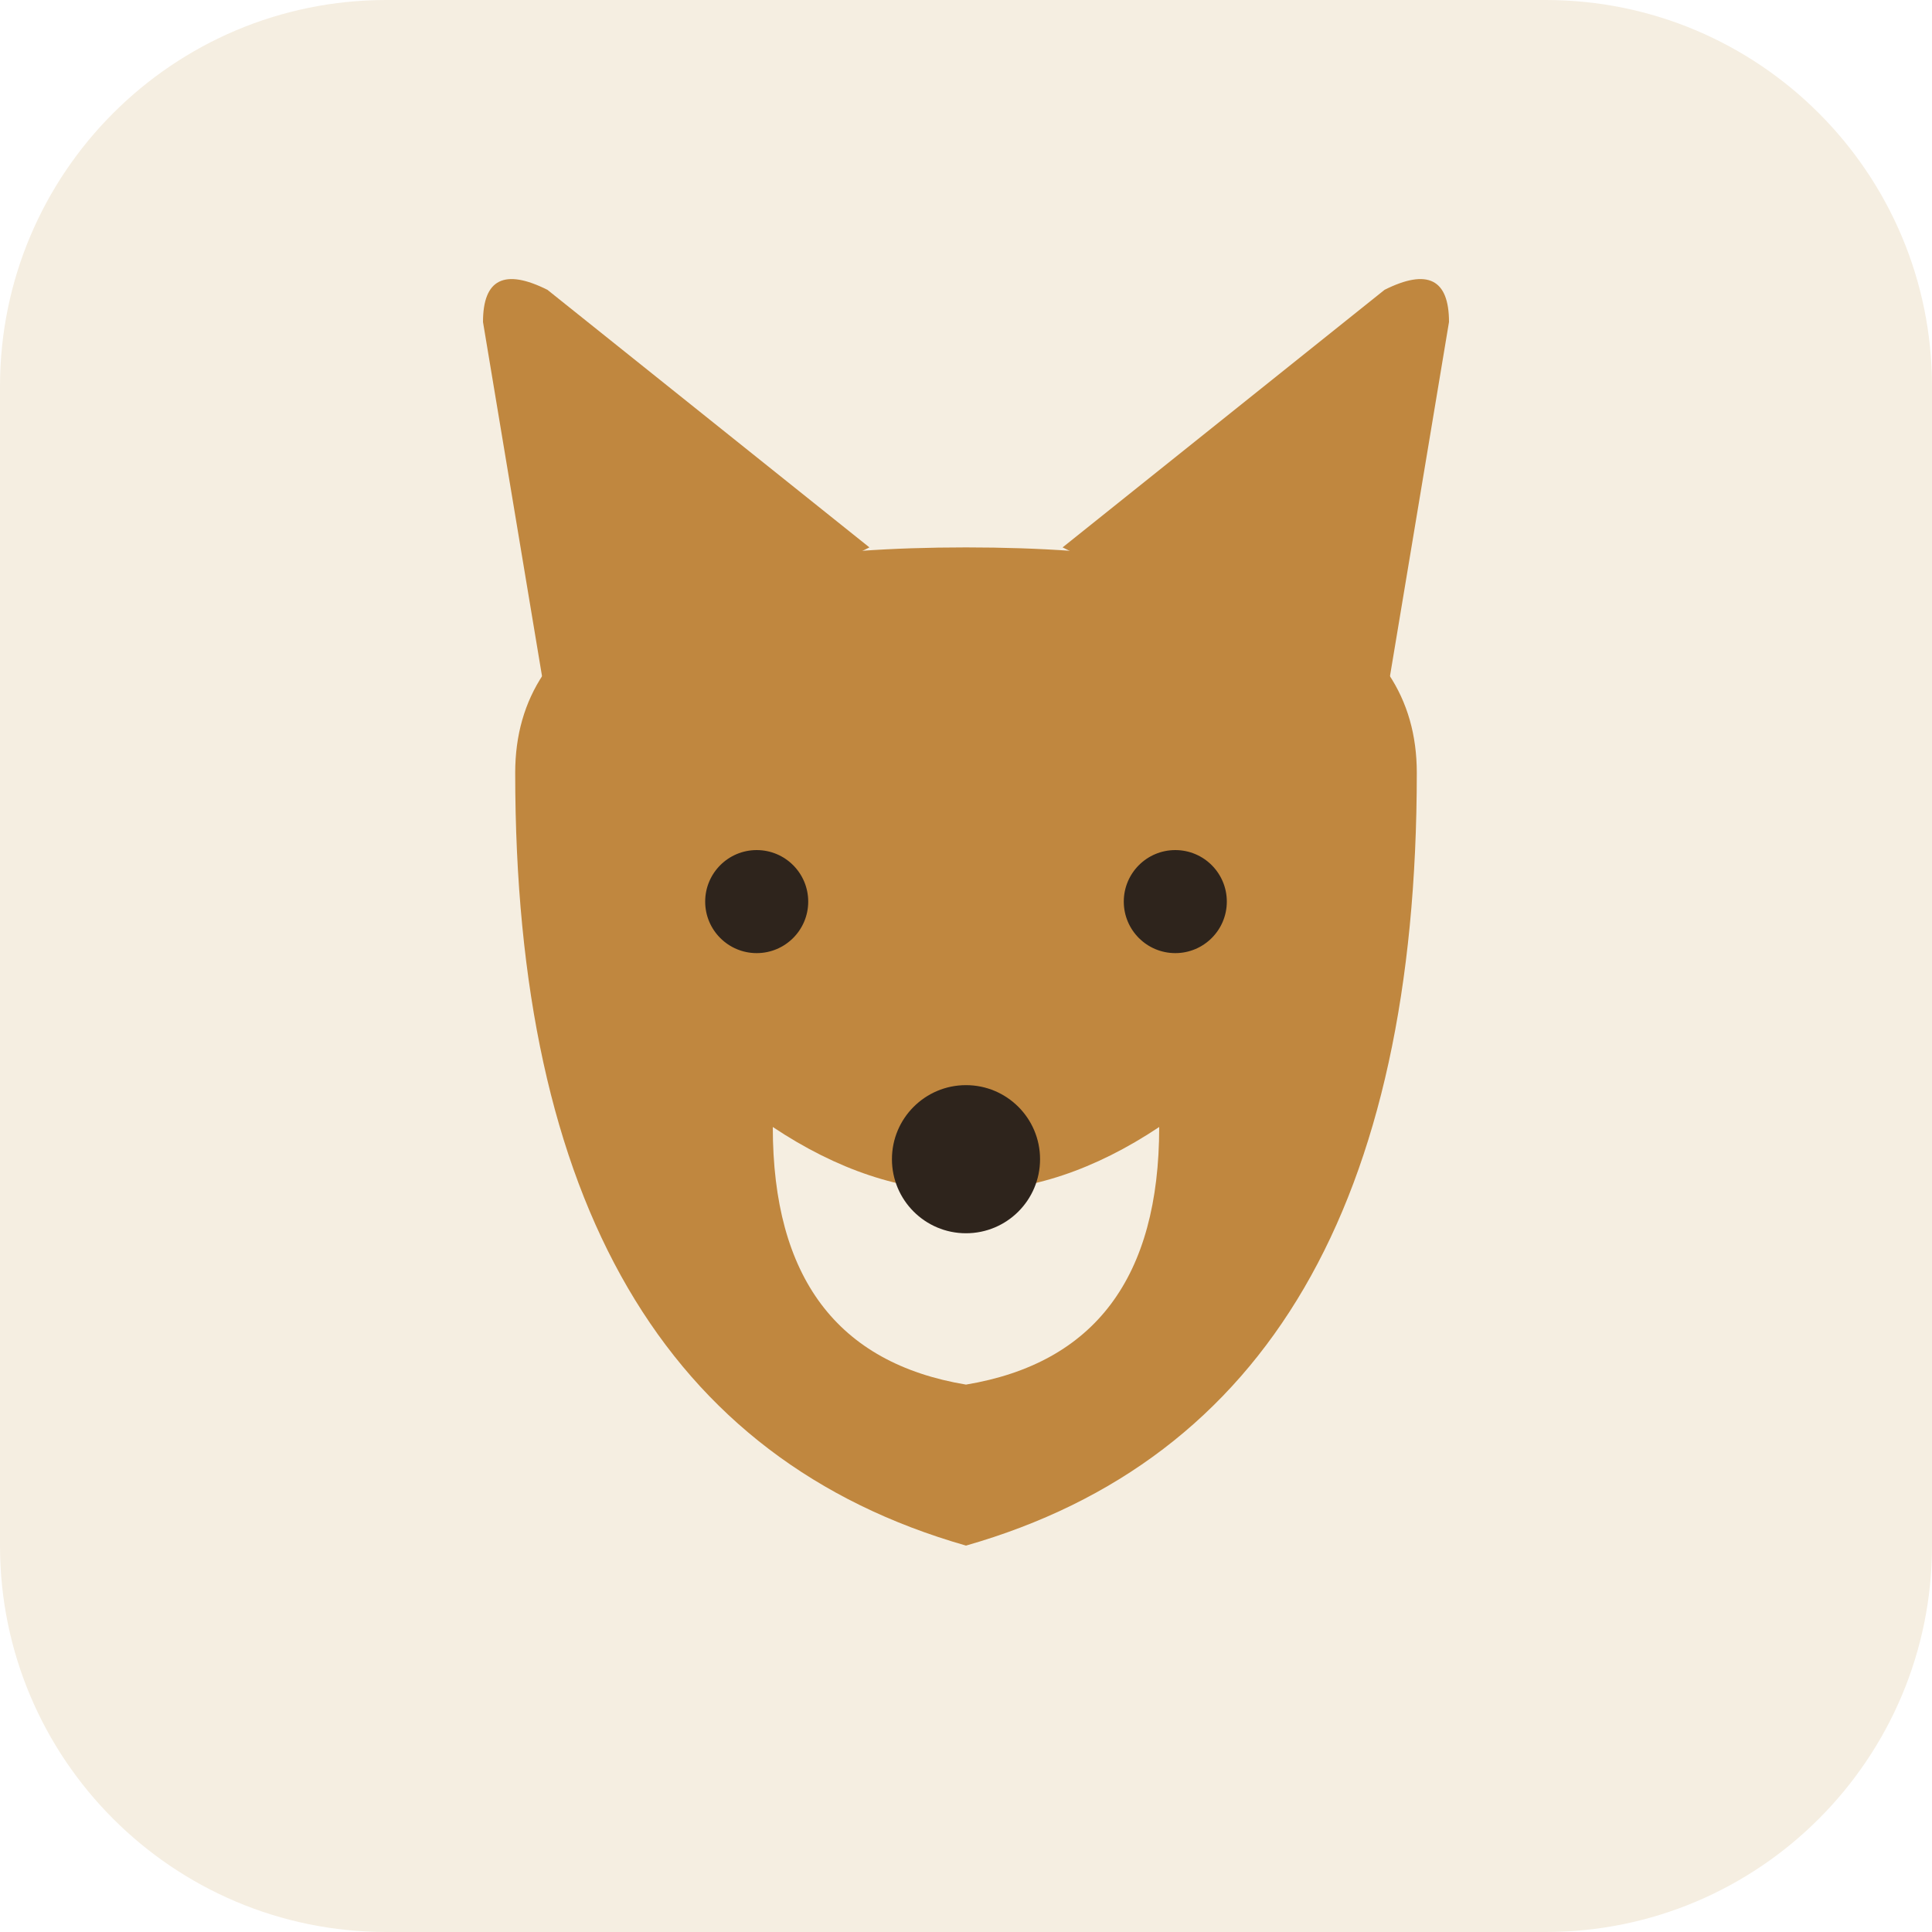
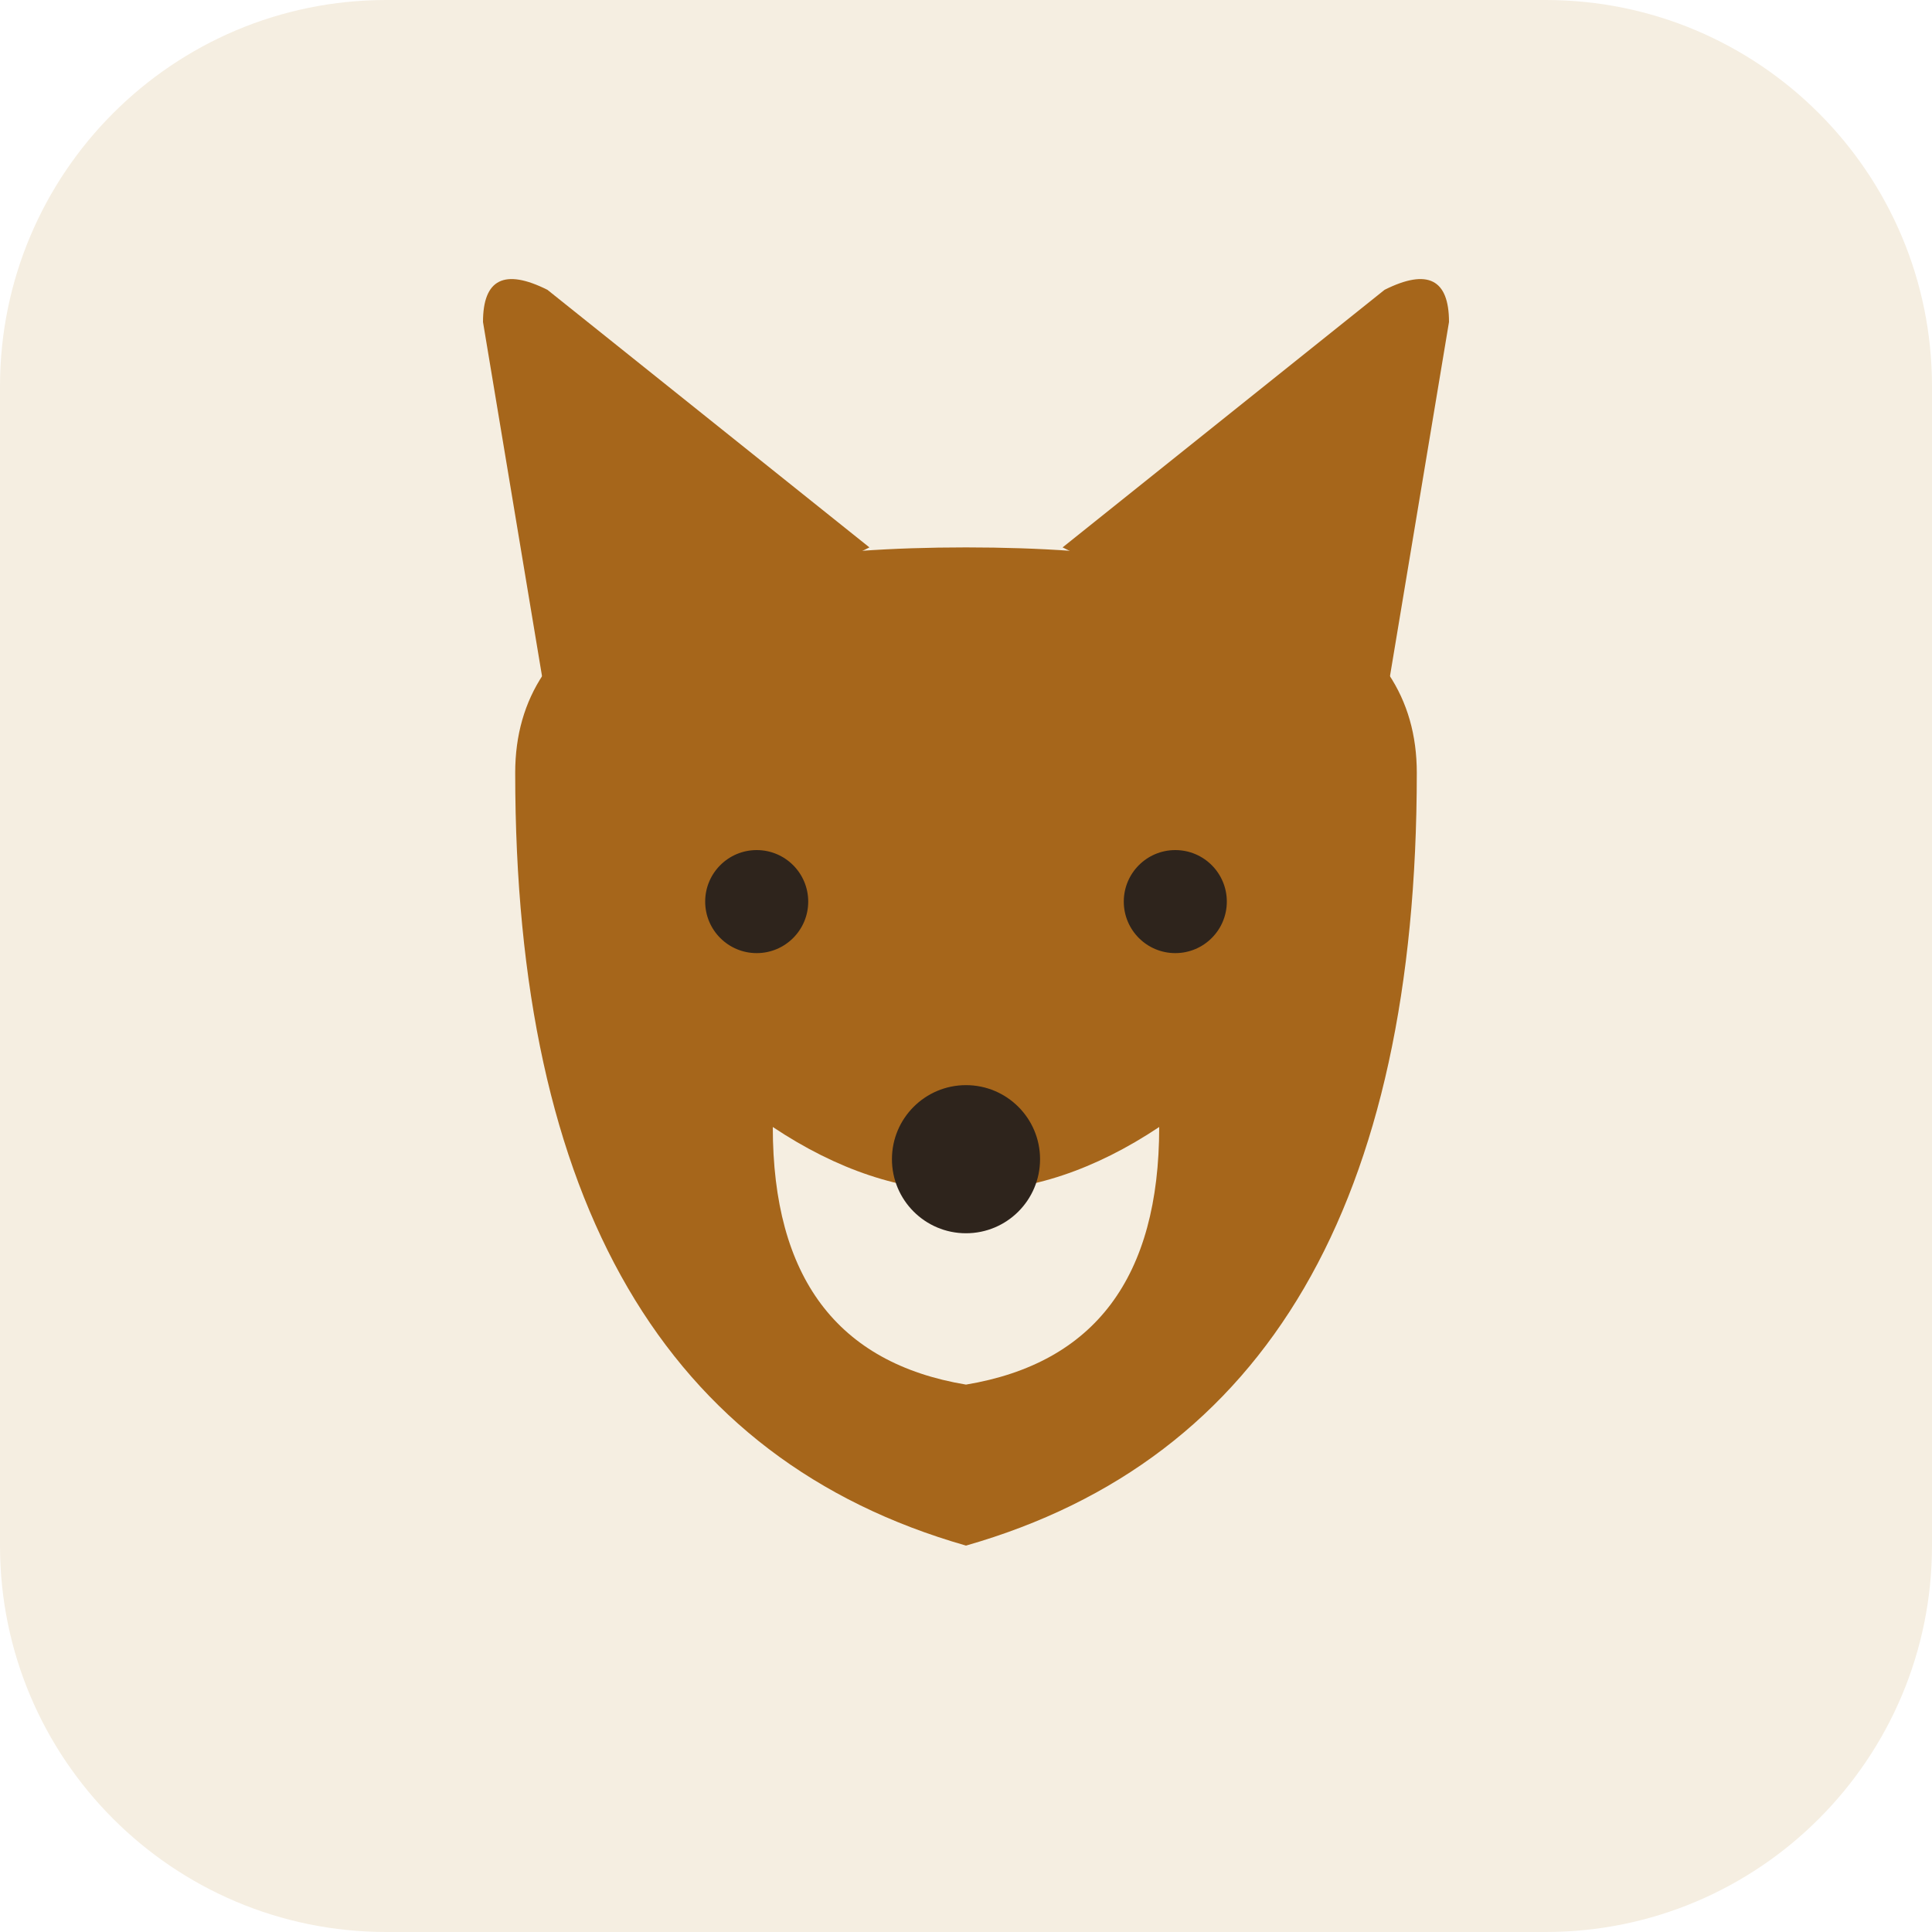
<svg xmlns="http://www.w3.org/2000/svg" width="120" height="120" viewBox="0 0 120 120">
  <rect width="120" height="120" rx="24" fill="#F5EEE1" />
-   <path d="M34 44 L30 20 Q30 16 34 18 L54 34 Z" fill="#C0873F" />
-   <path d="M86 44 L90 20 Q90 16 86 18 L66 34 Z" fill="#C0873F" />
-   <path d="M32 48 Q32 88 60 96 Q88 88 88 48 Q88 34 60 34 Q32 34 32 48 Z" fill="#C0873F" />
+   <path d="M34 44 L30 20 Q30 16 34 18 L54 34 Z" fill="#A6661B" />
+   <path d="M86 44 L90 20 Q90 16 86 18 L66 34 Z" fill="#A6661B" />
+   <path d="M32 48 Q32 88 60 96 Q88 88 88 48 Q88 34 60 34 Q32 34 32 48 Z" fill="#A6661B" />
  <path d="M48 70 Q60 78 72 70 Q72 84 60 86 Q48 84 48 70 Z" fill="#F5EEE1" />
  <circle cx="60" cy="72" r="4.6" fill="#2E241C" />
  <circle cx="47" cy="56" r="3.2" fill="#2E241C" />
  <circle cx="73" cy="56" r="3.2" fill="#2E241C" />
</svg>
